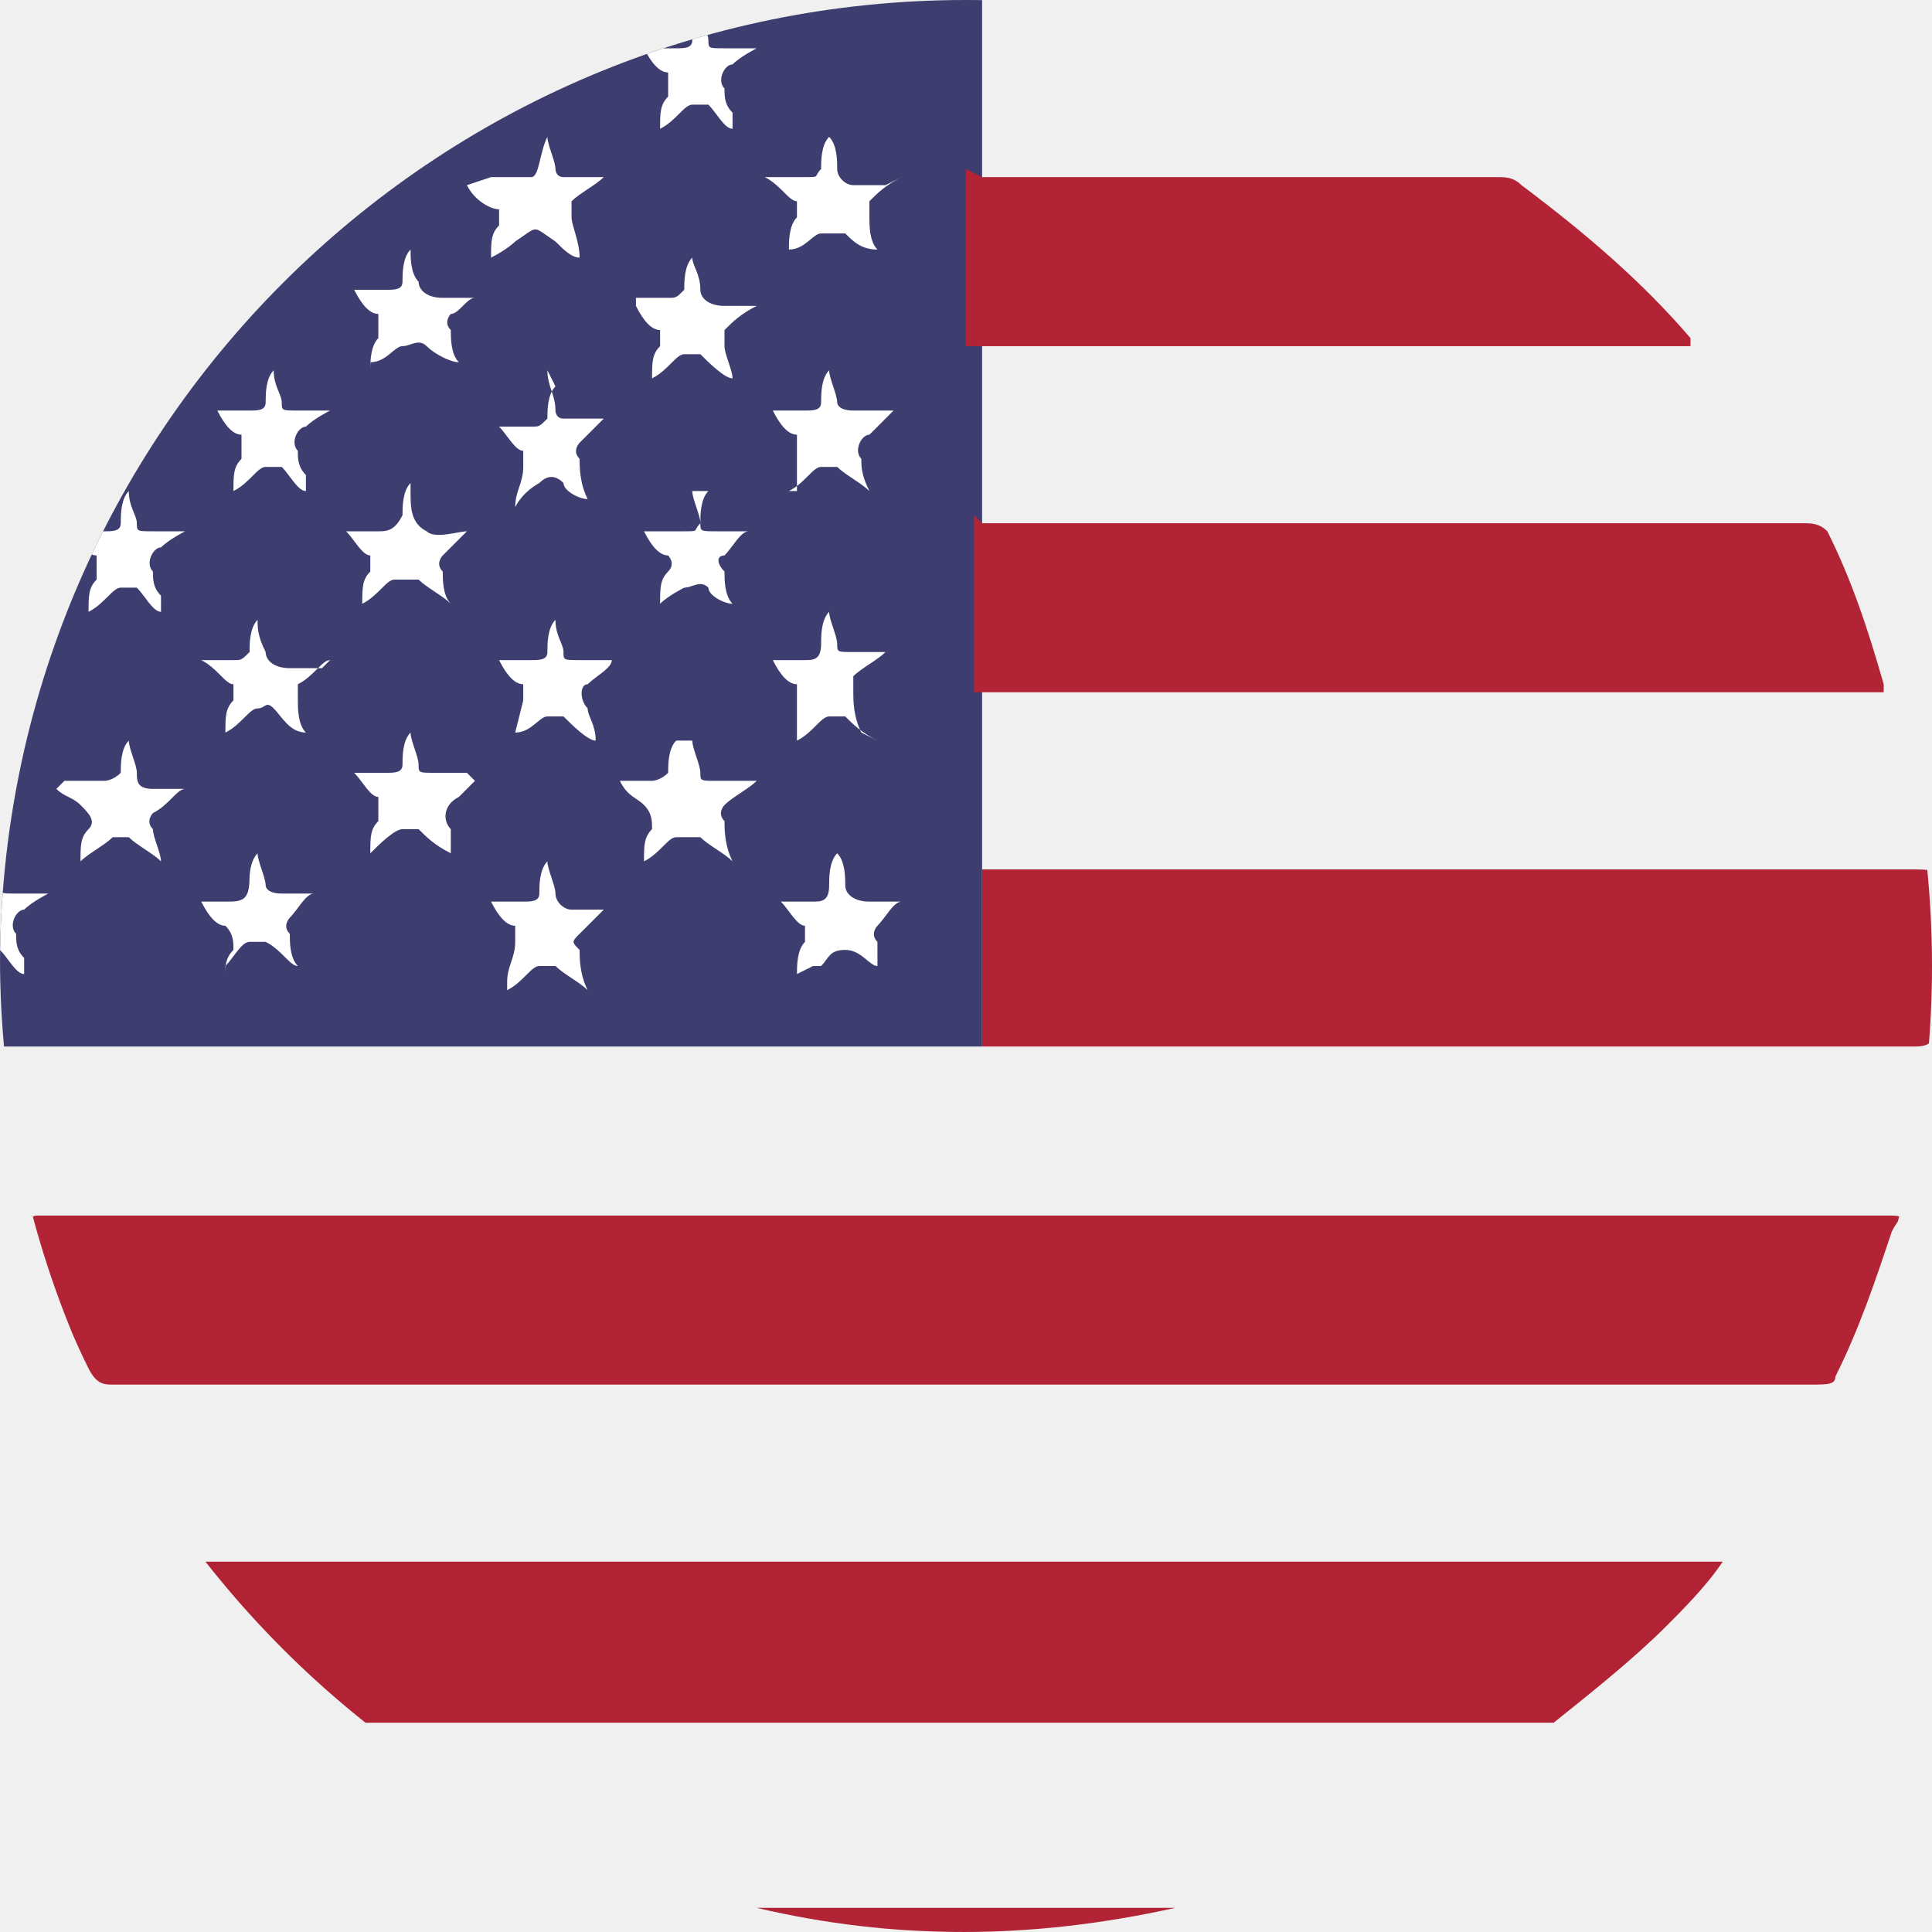
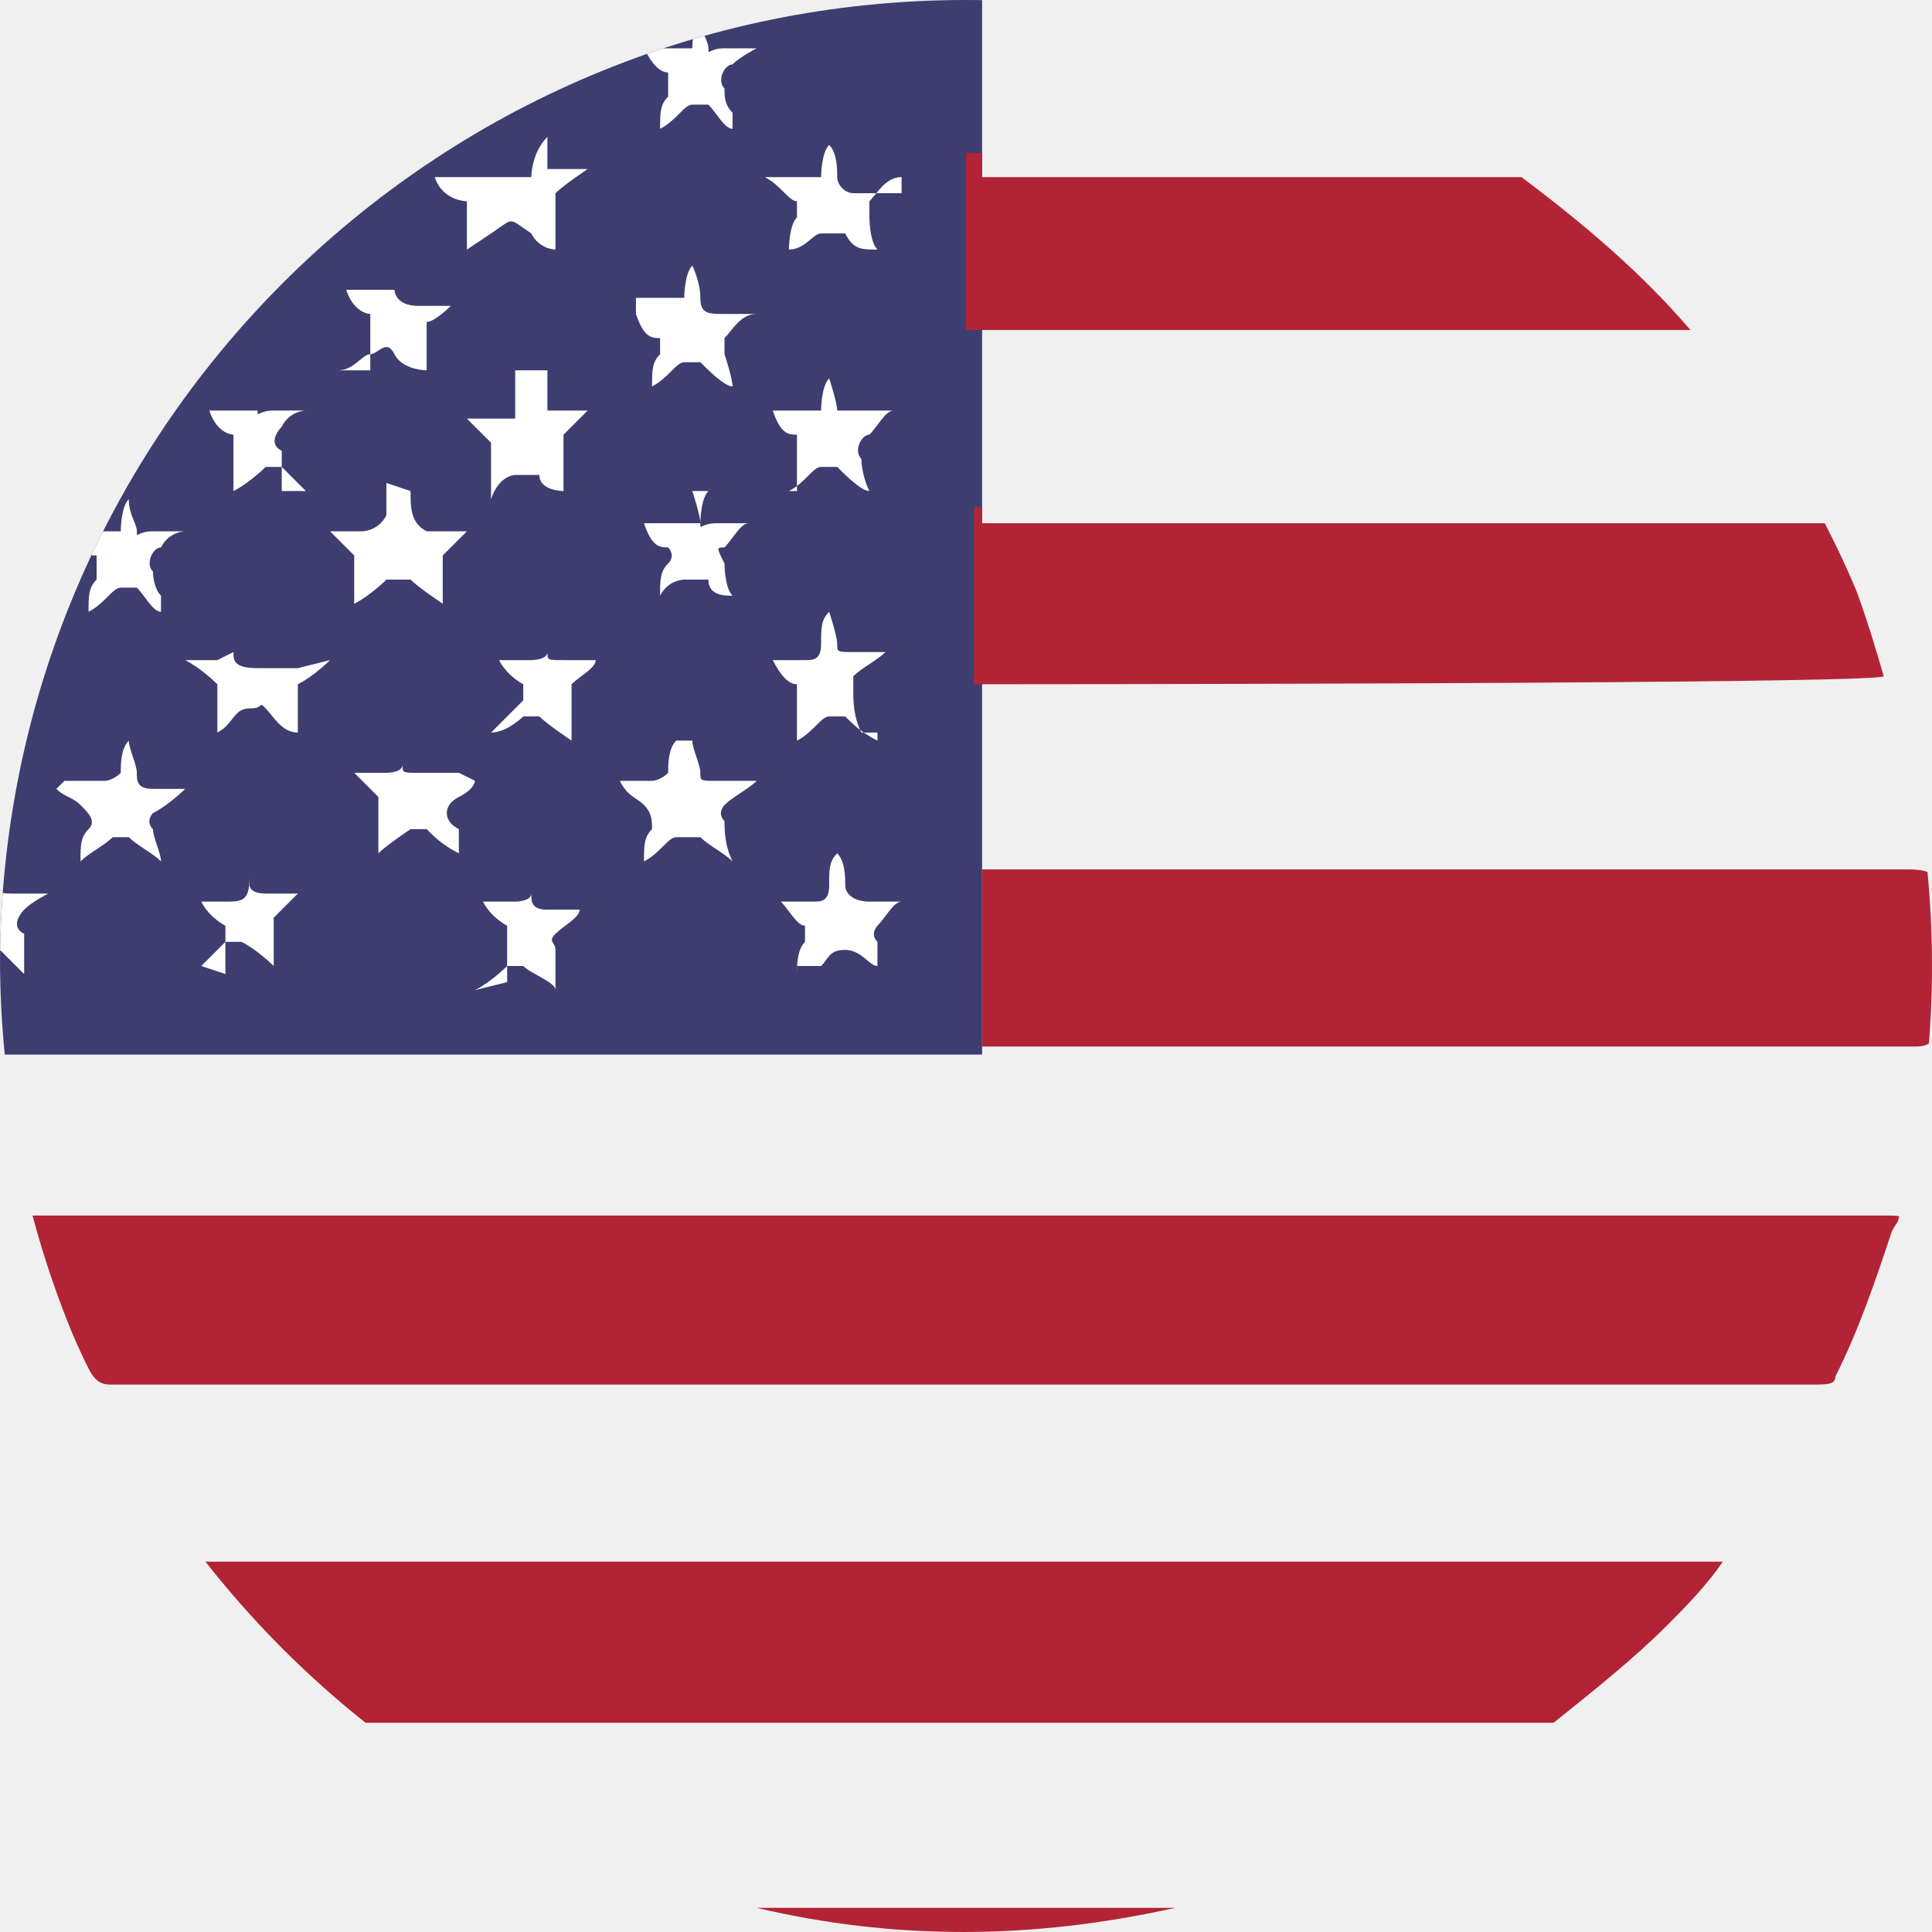
- <svg xmlns="http://www.w3.org/2000/svg" id="usd-a" width="24" height="24" viewBox="0 0 24 24">
+ <svg xmlns="http://www.w3.org/2000/svg" id="usd-a" width="24" height="24" version="1.1" viewBox="0 0 24 24">
  <defs>
-     <style>
-       .usd-d {
-         fill: #3e3d6f;
-       }
- 
-       .usd-d, .usd-e, .usd-f, .usd-g, .usd-h {
-         stroke-width: 0px;
-       }
- 
-       .usd-e {
-         fill: #b12234;
-       }
- 
-       .usd-f {
-         fill: #b22435;
-       }
- 
-       .usd-g {
-         fill: none;
-       }
- 
-       .usd-i {
-         clip-path: url(#usd-b);
-       }
- 
-       .usd-h {
-         fill: #fff;
-       }
- 
-       .usd-j {
-         clip-path: url(#usd-c);
-       }
-     </style>
-     <clipPath id="usd-b">
-       <circle class="usd-g" cx="12" cy="12" r="12" />
+     <clipPath id="clippath">
+       <circle cx="12" cy="12" r="12" fill="none" stroke-width="0" />
    </clipPath>
-     <clipPath id="usd-c">
-       <rect class="usd-g" y="-.1" width="12.2" height="13.1" />
+     <clipPath id="clippath-1">
+       <rect y="0" width="12.2" height="13.1" fill="none" stroke-width="0" />
    </clipPath>
  </defs>
-   <g class="usd-i">
+   <g clip-path="url(#clippath)">
    <g>
-       <g class="usd-j">
-         <ellipse class="usd-d" cx="12" cy="11.9" rx="12" ry="12" />
+       <g clip-path="url(#clippath-1)">
+         <circle cx="12" cy="11.9" r="12" fill="#3e3d6f" stroke-width="0" />
      </g>
-       <path class="usd-f" d="m12.2,10.8h11.5c.3,0,.3,0,.3.1v2c0,0,0,.1-.2.1h-11.6v-2.2h0Z" />
-       <path class="usd-f" d="m12,15.1h11.4c.3,0,.2,0,.1.2-.2.6-.4,1.2-.7,1.8,0,.1-.1.1-.3.1H1.4c-.1,0-.2,0-.3-.2-.3-.6-.5-1.2-.7-1.8,0-.1,0-.1.1-.1h11.5Z" />
-       <path class="usd-e" d="m2.5,19.4h18.9c-.2.3-.5.6-.7.8-.4.4-.9.8-1.4,1.2,0,0-.1,0-.3,0H4.8c-.1,0-.2,0-.3,0-.7-.6-1.4-1.2-1.9-1.9,0,0,0,0-.1-.1h0Z" />
-       <path class="usd-f" d="m9.4,23.7h5.2c-1.8.4-3.5.4-5.2,0Z" />
-       <path class="usd-f" d="m12.2,6.5h10.2c.1,0,.2,0,.3.1.3.6.5,1.2.7,1.9,0,0,0,0,0,.1h-11.3v-2.2Z" />
-       <path class="usd-f" d="m12.2,2.2h6.4c.1,0,.2,0,.3.1.8.6,1.5,1.2,2.1,1.9,0,0,0,0,0,.1h-9v-2.2Z" />
-       <path class="usd-h" d="m8.6,9.2c0,.1.1.3.1.4,0,.1,0,.1.2.1.1,0,.3,0,.5,0-.1.1-.3.2-.4.3,0,0-.1.1,0,.2,0,.1,0,.3.1.5-.1-.1-.3-.2-.4-.3-.1,0-.2,0-.3,0-.1,0-.2.2-.4.3,0-.2,0-.3.1-.4,0-.1,0-.2-.1-.3s-.2-.1-.3-.3h.4c0,0,.1,0,.2-.1,0-.1,0-.3.1-.4h0Z" />
-       <path class="usd-h" d="m.8,9.7c.2,0,.3,0,.5,0,0,0,.1,0,.2-.1,0-.1,0-.3.1-.4,0,.1.1.3.1.4,0,.1,0,.2.2.2s.3,0,.4,0c-.1,0-.2.2-.4.3,0,0-.1.1,0,.2,0,.1.1.3.1.4-.1-.1-.3-.2-.4-.3,0,0-.1,0-.2,0-.1.1-.3.2-.4.3,0-.2,0-.3.1-.4s0-.2-.1-.3-.2-.1-.3-.2h0Z" />
-       <path class="usd-h" d="m5.9,9.7c0,0-.1.1-.2.2-.2.1-.2.3-.1.4,0,0,0,.2,0,.3-.2-.1-.3-.2-.4-.3,0,0-.1,0-.2,0-.1,0-.3.2-.4.3,0-.2,0-.3.1-.4,0-.1,0-.2,0-.3-.1,0-.2-.2-.3-.3h.4c.1,0,.2,0,.2-.1,0-.1,0-.3.1-.4,0,.1.1.3.1.4,0,.1,0,.1.2.1h.4s0,0,0,0Z" />
-       <path class="usd-h" d="m3.8,6.1c-.1,0-.2-.2-.3-.3,0,0-.1,0-.2,0-.1,0-.2.2-.4.3,0-.2,0-.3.1-.4,0-.1,0-.2,0-.3-.1,0-.2-.1-.3-.3h.4c.1,0,.2,0,.2-.1,0-.1,0-.3.1-.4,0,.2.1.3.1.4,0,.1,0,.1.2.1.1,0,.3,0,.4,0,0,0-.2.1-.3.2-.1,0-.2.2-.1.3,0,.1,0,.2.1.3h0s0,0,0,0Z" />
-       <path class="usd-h" d="m.3,12.1c-.1,0-.2-.2-.3-.3,0,0-.1,0-.2,0-.1,0-.2.2-.4.3,0-.2,0-.3.1-.4,0-.1,0-.2,0-.3-.1,0-.2-.1-.3-.3h.4c.1,0,.2,0,.2-.1,0-.1,0-.3.1-.4,0,.2.1.3.1.4,0,.1,0,.1.2.1.1,0,.3,0,.4,0,0,0-.2.1-.3.2-.1,0-.2.2-.1.3,0,.1,0,.2.1.3h0s0,0,0,0Z" />
-       <path class="usd-h" d="m9.9,6.1c0-.1,0-.3,0-.4,0-.1,0-.2,0-.3-.1,0-.2-.1-.3-.3.2,0,.3,0,.4,0s.2,0,.2-.1c0-.1,0-.3.1-.4,0,.1.1.3.1.4,0,0,0,.1.2.1h.5c-.1.1-.2.2-.3.3-.1,0-.2.2-.1.3,0,.1,0,.2.1.4-.1-.1-.3-.2-.4-.3,0,0-.1,0-.2,0-.1,0-.2.2-.4.3h0Z" />
-       <path class="usd-h" d="m6.8,4.6c0,.2.1.3.1.5,0,0,0,.1.1.1h.5c-.1.1-.2.2-.3.3,0,0-.1.1,0,.2,0,.1,0,.3.1.5-.1,0-.3-.1-.3-.2-.1-.1-.2-.1-.3,0,0,0-.2.1-.3.3,0-.2.1-.3.1-.5,0,0,0-.1,0-.2-.1,0-.2-.2-.3-.3h.4c.1,0,.1,0,.2-.1,0-.1,0-.3.1-.4h0Z" />
-       <path class="usd-h" d="m4.6,4.6c0-.1,0-.3.1-.4,0-.1,0-.2,0-.3-.1,0-.2-.1-.3-.3.1,0,.3,0,.4,0s.2,0,.2-.1c0-.1,0-.3.1-.4,0,.1,0,.3.1.4,0,.1.1.2.3.2s.3,0,.4,0c-.1,0-.2.2-.3.2,0,0-.1.1,0,.2,0,.1,0,.3.1.4-.1,0-.3-.1-.4-.2s-.2,0-.3,0c-.1,0-.2.2-.4.2h0Z" />
-       <path class="usd-h" d="m7.9,3.7c.1,0,.3,0,.4,0s.1,0,.2-.1c0-.1,0-.3.1-.4,0,.1.1.2.1.4,0,.1.1.2.3.2h.4c-.2.1-.3.2-.4.3,0,0,0,0,0,.2,0,.1.1.3.1.4-.1,0-.3-.2-.4-.3,0,0-.1,0-.2,0-.1,0-.2.2-.4.3,0-.2,0-.3.1-.4,0-.1,0-.2,0-.2-.1,0-.2-.1-.3-.3h0Z" />
-       <path class="usd-h" d="m2.8,12.1c0-.1,0-.2.1-.3,0-.1,0-.2-.1-.3-.1,0-.2-.1-.3-.3h.3c.2,0,.3,0,.3-.3,0,0,0-.2.1-.3,0,.1.1.3.1.4,0,0,0,.1.2.1.1,0,.3,0,.4,0-.1,0-.2.2-.3.3,0,0-.1.1,0,.2,0,.1,0,.3.1.4-.1,0-.2-.2-.4-.3,0,0-.1,0-.2,0-.1,0-.2.2-.3.3h0s0,0,0,0Z" />
-       <path class="usd-h" d="m6.3,12.2c0-.2.1-.3.1-.5,0-.1,0-.2,0-.2-.1,0-.2-.1-.3-.3h.4c.1,0,.2,0,.2-.1,0-.1,0-.3.1-.4,0,.1.1.3.1.4,0,.1.1.2.2.2h.4c-.1.1-.2.2-.3.3s-.1.1,0,.2c0,.1,0,.3.1.5-.1-.1-.3-.2-.4-.3,0,0-.1,0-.2,0-.1,0-.2.2-.4.3h0Z" />
-       <path class="usd-h" d="m6.1,2.2c.2,0,.4,0,.5,0s.1-.3.2-.5h0c0,.1.1.3.1.4,0,0,0,.1.1.1h.5c-.1.1-.3.2-.4.3,0,0,0,0,0,.2,0,.1.1.3.1.5-.1,0-.2-.1-.3-.2-.3-.2-.2-.2-.5,0,0,0-.1.1-.3.2,0-.2,0-.3.1-.4,0,0,0-.1,0-.2-.1,0-.3-.1-.4-.3h0Z" />
-       <path class="usd-h" d="m8.6,6.1c0,.1.1.3.1.4,0,.1,0,.1.2.1.1,0,.3,0,.4,0-.1,0-.2.2-.3.3-.1,0-.1.1,0,.2,0,.1,0,.3.1.4-.1,0-.3-.1-.3-.2-.1-.1-.2,0-.3,0,0,0-.2.1-.3.2,0-.2,0-.3.1-.4s0-.2,0-.2c-.1,0-.2-.1-.3-.3.2,0,.3,0,.5,0s.1,0,.2-.1c0-.1,0-.3.1-.4h0Z" />
-       <path class="usd-h" d="m9.9,12.1c0-.1,0-.3.1-.4,0,0,0-.1,0-.2-.1,0-.2-.2-.3-.3h.4c.1,0,.2,0,.2-.2,0-.1,0-.3.1-.4.1.1.1.3.1.4,0,.1.1.2.3.2.1,0,.2,0,.4,0-.1,0-.2.2-.3.3,0,0-.1.1,0,.2,0,.1,0,.2,0,.3s0,0,0,0t0,0c-.1,0-.2-.2-.4-.2s-.2.1-.3.2c0,0,0,0-.1,0h0Z" />
-       <path class="usd-h" d="m5.1,6.1c0,.2,0,.4.2.5.1.1.4,0,.5,0-.1.1-.2.2-.3.3,0,0-.1.1,0,.2,0,.1,0,.3.1.4-.1-.1-.3-.2-.4-.3,0,0-.2,0-.3,0-.1,0-.2.2-.4.3,0-.2,0-.3.1-.4,0-.1,0-.2,0-.2-.1,0-.2-.2-.3-.3h.4c.1,0,.2,0,.3-.2,0-.1,0-.3.1-.4h0Z" />
-       <path class="usd-h" d="m11.2,2.2c-.2.1-.3.2-.4.3,0,0,0,.1,0,.2,0,.1,0,.3.1.4-.2,0-.3-.1-.4-.2-.1,0-.2,0-.3,0-.1,0-.2.2-.4.2,0-.1,0-.3.1-.4,0,0,0-.1,0-.2-.1,0-.2-.2-.4-.3.2,0,.3,0,.5,0s.1,0,.2-.1c0-.1,0-.3.1-.4.1.1.1.3.1.4,0,.1.1.2.2.2s.3,0,.4,0Z" />
-       <path class="usd-h" d="m10.9,9.2c-.2-.1-.3-.2-.4-.3,0,0-.1,0-.2,0-.1,0-.2.2-.4.3,0-.2,0-.3,0-.4,0-.1,0-.2,0-.3-.1,0-.2-.1-.3-.3h.4c.1,0,.2,0,.2-.2,0-.1,0-.3.1-.4,0,.1.1.3.1.4,0,.1,0,.1.2.1h.4c-.1.1-.3.2-.4.3,0,0,0,.1,0,.2,0,.1,0,.3.1.5h0Z" />
-       <path class="usd-h" d="m6.5,8.7c0-.1,0-.2,0-.2-.1,0-.2-.1-.3-.3h.4c.1,0,.2,0,.2-.1,0-.1,0-.3.1-.4,0,.2.1.3.1.4,0,.1,0,.1.2.1h.4c0,.1-.2.2-.3.3-.1,0-.1.2,0,.3,0,.1.1.2.1.4h0c-.1,0-.3-.2-.4-.3,0,0-.1,0-.2,0-.1,0-.2.2-.4.2" />
-       <path class="usd-h" d="m4.1,8.2c-.1,0-.2.2-.4.3,0,0,0,.1,0,.2,0,.1,0,.3.1.4-.2,0-.3-.2-.4-.3s-.1,0-.2,0c-.1,0-.2.2-.4.3,0-.2,0-.3.1-.4,0,0,0-.1,0-.2-.1,0-.2-.2-.4-.3.1,0,.3,0,.4,0,.1,0,.1,0,.2-.1,0-.1,0-.3.1-.4,0,.1,0,.2.1.4,0,.1.1.2.3.2h.4s0,0,0,0Z" />
-       <path class="usd-h" d="m2,7.6c-.1,0-.2-.2-.3-.3,0,0-.1,0-.2,0-.1,0-.2.2-.4.3,0-.2,0-.3.1-.4,0-.1,0-.2,0-.3-.1,0-.2-.1-.3-.3h.4c.1,0,.2,0,.2-.1,0-.1,0-.3.1-.4,0,.2.1.3.1.4,0,.1,0,.1.2.1.1,0,.3,0,.4,0,0,0-.2.1-.3.2-.1,0-.2.2-.1.3,0,.1,0,.2.1.3h0s0,0,0,0Z" />
-       <path class="usd-h" d="m9.1,1.6c-.1,0-.2-.2-.3-.3,0,0-.1,0-.2,0-.1,0-.2.2-.4.3,0-.2,0-.3.1-.4,0-.1,0-.2,0-.3-.1,0-.2-.1-.3-.3h.4c.1,0,.2,0,.2-.1,0-.1,0-.3.1-.4,0,.2.1.3.1.4,0,.1,0,.1.2.1.1,0,.3,0,.4,0,0,0-.2.1-.3.2-.1,0-.2.2-.1.3,0,.1,0,.2.1.3h0s0,0,0,0Z" />
+       <path d="M12.2,10.8h11.5q.3,0,.3.1v2s0,.1-.2.1h-11.6v-2.2h0Z" fill="#b22435" stroke-width="0" />
+       <path d="M12,15.1h11.4c.3,0,.2,0,.1.2-.2.6-.4,1.2-.7,1.8,0,.1-.1.1-.3.1H1.4c-.1,0-.2,0-.3-.2-.3-.6-.5-1.2-.7-1.8q0-.1,0-.1s11.5,0,11.5,0Z" fill="#b22435" stroke-width="0" />
+       <path d="M2.5,19.4h18.9c-.2.3-.5.6-.7.8-.4.4-.9.8-1.4,1.2H4.5c-.7-.6-1.4-1.2-1.9-1.9h0Z" fill="#b12234" stroke-width="0" />
+       <path d="M9.4,23.7h5.2c-1.8.4-3.5.4-5.2,0Z" fill="#b22435" stroke-width="0" />
+       <path d="M12.2,6.5h10.2c.1,0,.2,0,.3,0,.3.6.5,1.2.7,1.9h0c0,.1-11.3.1-11.3.1v-2.2h.1Z" fill="#b22435" stroke-width="0" />
+       <path d="M12.2,2.2h6.4c.1,0,.2,0,.3,0,.8.6,1.5,1.2,2.1,1.9h0c0,0-9,0-9,0v-2.2h.2Z" fill="#b22435" stroke-width="0" />
+       <path d="M8.6,9.2c0,.1.1.3.1.4s0,.1.2.1h.5c-.1.1-.3.2-.4.3,0,0-.1.1,0,.2,0,.1,0,.3.1.5-.1-.1-.3-.2-.4-.3h-.3c-.1,0-.2.2-.4.3,0-.2,0-.3.1-.4,0-.1,0-.2-.1-.3s-.2-.1-.3-.3h.4s.1,0,.2-.1c0-.1,0-.3.1-.4h.2Z" fill="#fff" stroke-width="0" />
+       <path d="M.8,9.7h.5s.1,0,.2-.1c0-.1,0-.3.1-.4,0,.1.1.3.1.4s0,.2.2.2h.4c0,0-.2.2-.4.3,0,0-.1.1,0,.2,0,.1.1.3.1.4-.1-.1-.3-.2-.4-.3h-.2c-.1.1-.3.2-.4.3,0-.2,0-.3.1-.4s0-.2-.1-.3-.2-.1-.3-.2h0Z" fill="#fff" stroke-width="0" />
+       <path d="M5.9,9.7s0,.1-.2.2c-.2.1-.2.3,0,.4v.3c-.2-.1-.3-.2-.4-.3h-.2c0,0-.3.2-.4.3,0-.2,0-.3,0-.4v-.3c0,0-.2-.2-.3-.3h.4c0,0,.2,0,.2-.1s0-.3,0-.4c0,.1,0,.3,0,.4s0,.1.2.1h.5Z" fill="#fff" stroke-width="0" />
+       <path d="M3.8,6.1c0,0-.2-.2-.3-.3h-.2c0,0-.2.2-.4.3,0-.2,0-.3,0-.4v-.3c0,0-.2,0-.3-.3h.4c0,0,.2,0,.2,0s0-.3,0-.4c0,.2,0,.3,0,.4s0,0,.2,0h.4s-.2,0-.3.2c0,0-.2.2,0,.3,0,0,0,.2,0,.3h0v.2Z" fill="#fff" stroke-width="0" />
+       <path d="M.3,12.1c0,0-.2-.2-.3-.3h-.2c-.1,0-.2.2-.4.3,0-.2,0-.3.1-.4v-.3c-.1,0-.2-.1-.3-.3h.4c0,0,.2,0,.2-.1s0-.3.1-.4c0,.2.1.3.1.4s0,.1.2.1h.4s-.2.1-.3.2c0,0-.2.2,0,.3,0,.1,0,.2,0,.3H.3v.2Z" fill="#fff" stroke-width="0" />
+       <path d="M9.9,6.1v-.7c-.1,0-.2,0-.3-.3h.4c0,0,.2,0,.2,0s0-.3.1-.4c0,0,.1.3.1.4,0,0,0,0,.2,0h.5c-.1,0-.2.2-.3.3-.1,0-.2.2-.1.3,0,0,0,.2.1.4-.1,0-.3-.2-.4-.3h-.2c-.1,0-.2.2-.4.3h0Z" fill="#fff" stroke-width="0" />
+       <path d="M6.8,4.6c0,.2,0,.3,0,.5,0,0,0,0,0,0h.5l-.3.3s0,0,0,.2c0,0,0,.3,0,.5,0,0-.3,0-.3-.2,0,0-.2,0-.3,0,0,0-.2,0-.3.3,0-.2,0-.3,0-.5v-.2c0,0-.2-.2-.3-.3h.4q0,0,.2,0c0,0,0-.3,0-.4h0v-.2Z" fill="#fff" stroke-width="0" />
+       <path d="M4.6,4.6c0,0,0-.3,0-.4v-.3c0,0-.2,0-.3-.3h.4c0,0,.2,0,.2,0s0-.3,0-.4c0,0,0,.3,0,.4,0,0,0,.2.3.2h.4c0,0-.2.2-.3.2,0,0,0,0,0,.2,0,0,0,.3,0,.4,0,0-.3,0-.4-.2s-.2,0-.3,0-.2.2-.4.2h0Z" fill="#fff" stroke-width="0" />
+       <path d="M7.9,3.7h.4q.1,0,.2,0c0,0,0-.3.1-.4,0,0,.1.2.1.4s.1.2.3.2h.4c-.2,0-.3.2-.4.3v.2c0,0,.1.3.1.4-.1,0-.3-.2-.4-.3h-.2c-.1,0-.2.2-.4.3,0-.2,0-.3.1-.4v-.2c-.1,0-.2,0-.3-.3h0Z" fill="#fff" stroke-width="0" />
+       <path d="M2.8,12.1c0-.1,0-.2,0-.3,0-.1,0-.2,0-.3,0,0-.2-.1-.3-.3h.3c.2,0,.3,0,.3-.3,0,0,0-.2,0-.3,0,.1,0,.3,0,.4,0,0,0,.1.2.1h.4c0,0-.2.2-.3.3,0,0,0,.1,0,.2,0,.1,0,.3,0,.4,0,0-.2-.2-.4-.3h-.2c0,0-.2.2-.3.3h0Z" fill="#fff" stroke-width="0" />
+       <path d="M6.3,12.2c0-.2,0-.3,0-.5v-.2c0,0-.2-.1-.3-.3h.4c0,0,.2,0,.2-.1s0-.3,0-.4c0,.1,0,.3,0,.4s0,.2.2.2h.4c0,.1-.2.2-.3.3s0,.1,0,.2c0,.1,0,.3,0,.5,0-.1-.3-.2-.4-.3h-.2c0,0-.2.2-.4.3h0Z" fill="#fff" stroke-width="0" />
+       <path d="M6.1,2.2h.5c0,0,0-.3.2-.5h0c0,.1,0,.3,0,.4,0,0,0,0,0,0h.5c0,0-.3.2-.4.3v.2c0,0,0,.3,0,.5,0,0-.2,0-.3-.2-.3-.2-.2-.2-.5,0,0,0,0,0-.3.2,0-.2,0-.3,0-.4v-.2c0,0-.3,0-.4-.3h.3Z" fill="#fff" stroke-width="0" />
+       <path d="M8.6,6.1c0,0,.1.3.1.4s0,0,.2,0h.4c-.1,0-.2.2-.3.3-.1,0-.1,0,0,.2,0,0,0,.3.1.4-.1,0-.3,0-.3-.2-.1,0-.2,0-.3,0,0,0-.2,0-.3.2,0-.2,0-.3.1-.4s0-.2,0-.2c-.1,0-.2,0-.3-.3h.5c.2,0,.1,0,.2,0,0,0,0-.3.1-.4h-.2Z" fill="#fff" stroke-width="0" />
+       <path d="M9.9,12.1c0-.1,0-.3.1-.4v-.2c-.1,0-.2-.2-.3-.3h.4c.1,0,.2,0,.2-.2s0-.3.1-.4c.1.1.1.3.1.4s.1.2.3.2h.4c-.1,0-.2.2-.3.3,0,0-.1.1,0,.2v.3c0,.1,0,0,0,0t0,0c-.1,0-.2-.2-.4-.2s-.2.1-.3.2h-.3Z" fill="#fff" stroke-width="0" />
+       <path d="M5.1,6.1c0,.2,0,.4.2.5,0,0,.4,0,.5,0l-.3.3s0,0,0,.2c0,0,0,.3,0,.4,0,0-.3-.2-.4-.3h-.3c0,0-.2.2-.4.3,0-.2,0-.3,0-.4v-.2c0,0-.2-.2-.3-.3h.4c0,0,.2,0,.3-.2,0,0,0-.3,0-.4h0Z" fill="#fff" stroke-width="0" />
+       <path d="M11.2,2.2c-.2,0-.3.2-.4.3v.2c0,0,0,.3.1.4-.2,0-.3,0-.4-.2h-.3c-.1,0-.2.2-.4.2,0,0,0-.3.1-.4v-.2c-.1,0-.2-.2-.4-.3h.5c.2,0,.1,0,.2,0,0,0,0-.3.1-.4.1.1.1.3.1.4s.1.2.2.2h.6Z" fill="#fff" stroke-width="0" />
+       <path d="M10.9,9.2c-.2-.1-.3-.2-.4-.3h-.2c-.1,0-.2.2-.4.3v-.7c-.1,0-.2-.1-.3-.3h.4c.1,0,.2,0,.2-.2s0-.3.1-.4c0,0,.1.3.1.4s0,.1.2.1h.4c-.1.1-.3.2-.4.3v.2c0,.1,0,.3.1.5h.2Z" fill="#fff" stroke-width="0" />
+       <path d="M6.5,8.7v-.2c0,0-.2-.1-.3-.3h.4c0,0,.2,0,.2-.1s0-.3,0-.4c0,.2,0,.3,0,.4s0,.1.2.1h.4c0,.1-.2.2-.3.3,0,0,0,.2,0,.3,0,.1,0,.2,0,.4h0c0,0-.3-.2-.4-.3h-.2c0,0-.2.2-.4.2" fill="#fff" stroke-width="0" />
+       <path d="M4.1,8.2c0,0-.2.2-.4.3v.2c0,.1,0,.3,0,.4-.2,0-.3-.2-.4-.3s0,0-.2,0-.2.2-.4.3c0-.2,0-.3,0-.4v-.2c0,0-.2-.2-.4-.3h.4q0,0,.2-.1c0,0,0-.3,0-.4,0,0,0,.2,0,.4,0,.1,0,.2.3.2h.5Z" fill="#fff" stroke-width="0" />
+       <path d="M2,7.6c-.1,0-.2-.2-.3-.3h-.2c-.1,0-.2.2-.4.3,0-.2,0-.3.1-.4v-.3c-.1,0-.2,0-.3-.3h.4c.1,0,.2,0,.2,0s0-.3.1-.4c0,.2.1.3.1.4s0,0,.2,0h.4s-.2,0-.3.2c-.1,0-.2.2-.1.3,0,0,0,.2.1.3h0v.2Z" fill="#fff" stroke-width="0" />
+       <path d="M9.1,1.6c-.1,0-.2-.2-.3-.3h-.2c-.1,0-.2.2-.4.3,0-.2,0-.3.1-.4v-.3c-.1,0-.2-.1-.3-.3h.4c.1,0,.2,0,.2,0s0-.3.1-.4c0,.2.1.3.1.4s0,0,.2,0h.4s-.2.1-.3.2c-.1,0-.2.2-.1.3,0,.1,0,.2.1.3h0v.2Z" fill="#fff" stroke-width="0" />
    </g>
  </g>
</svg>
